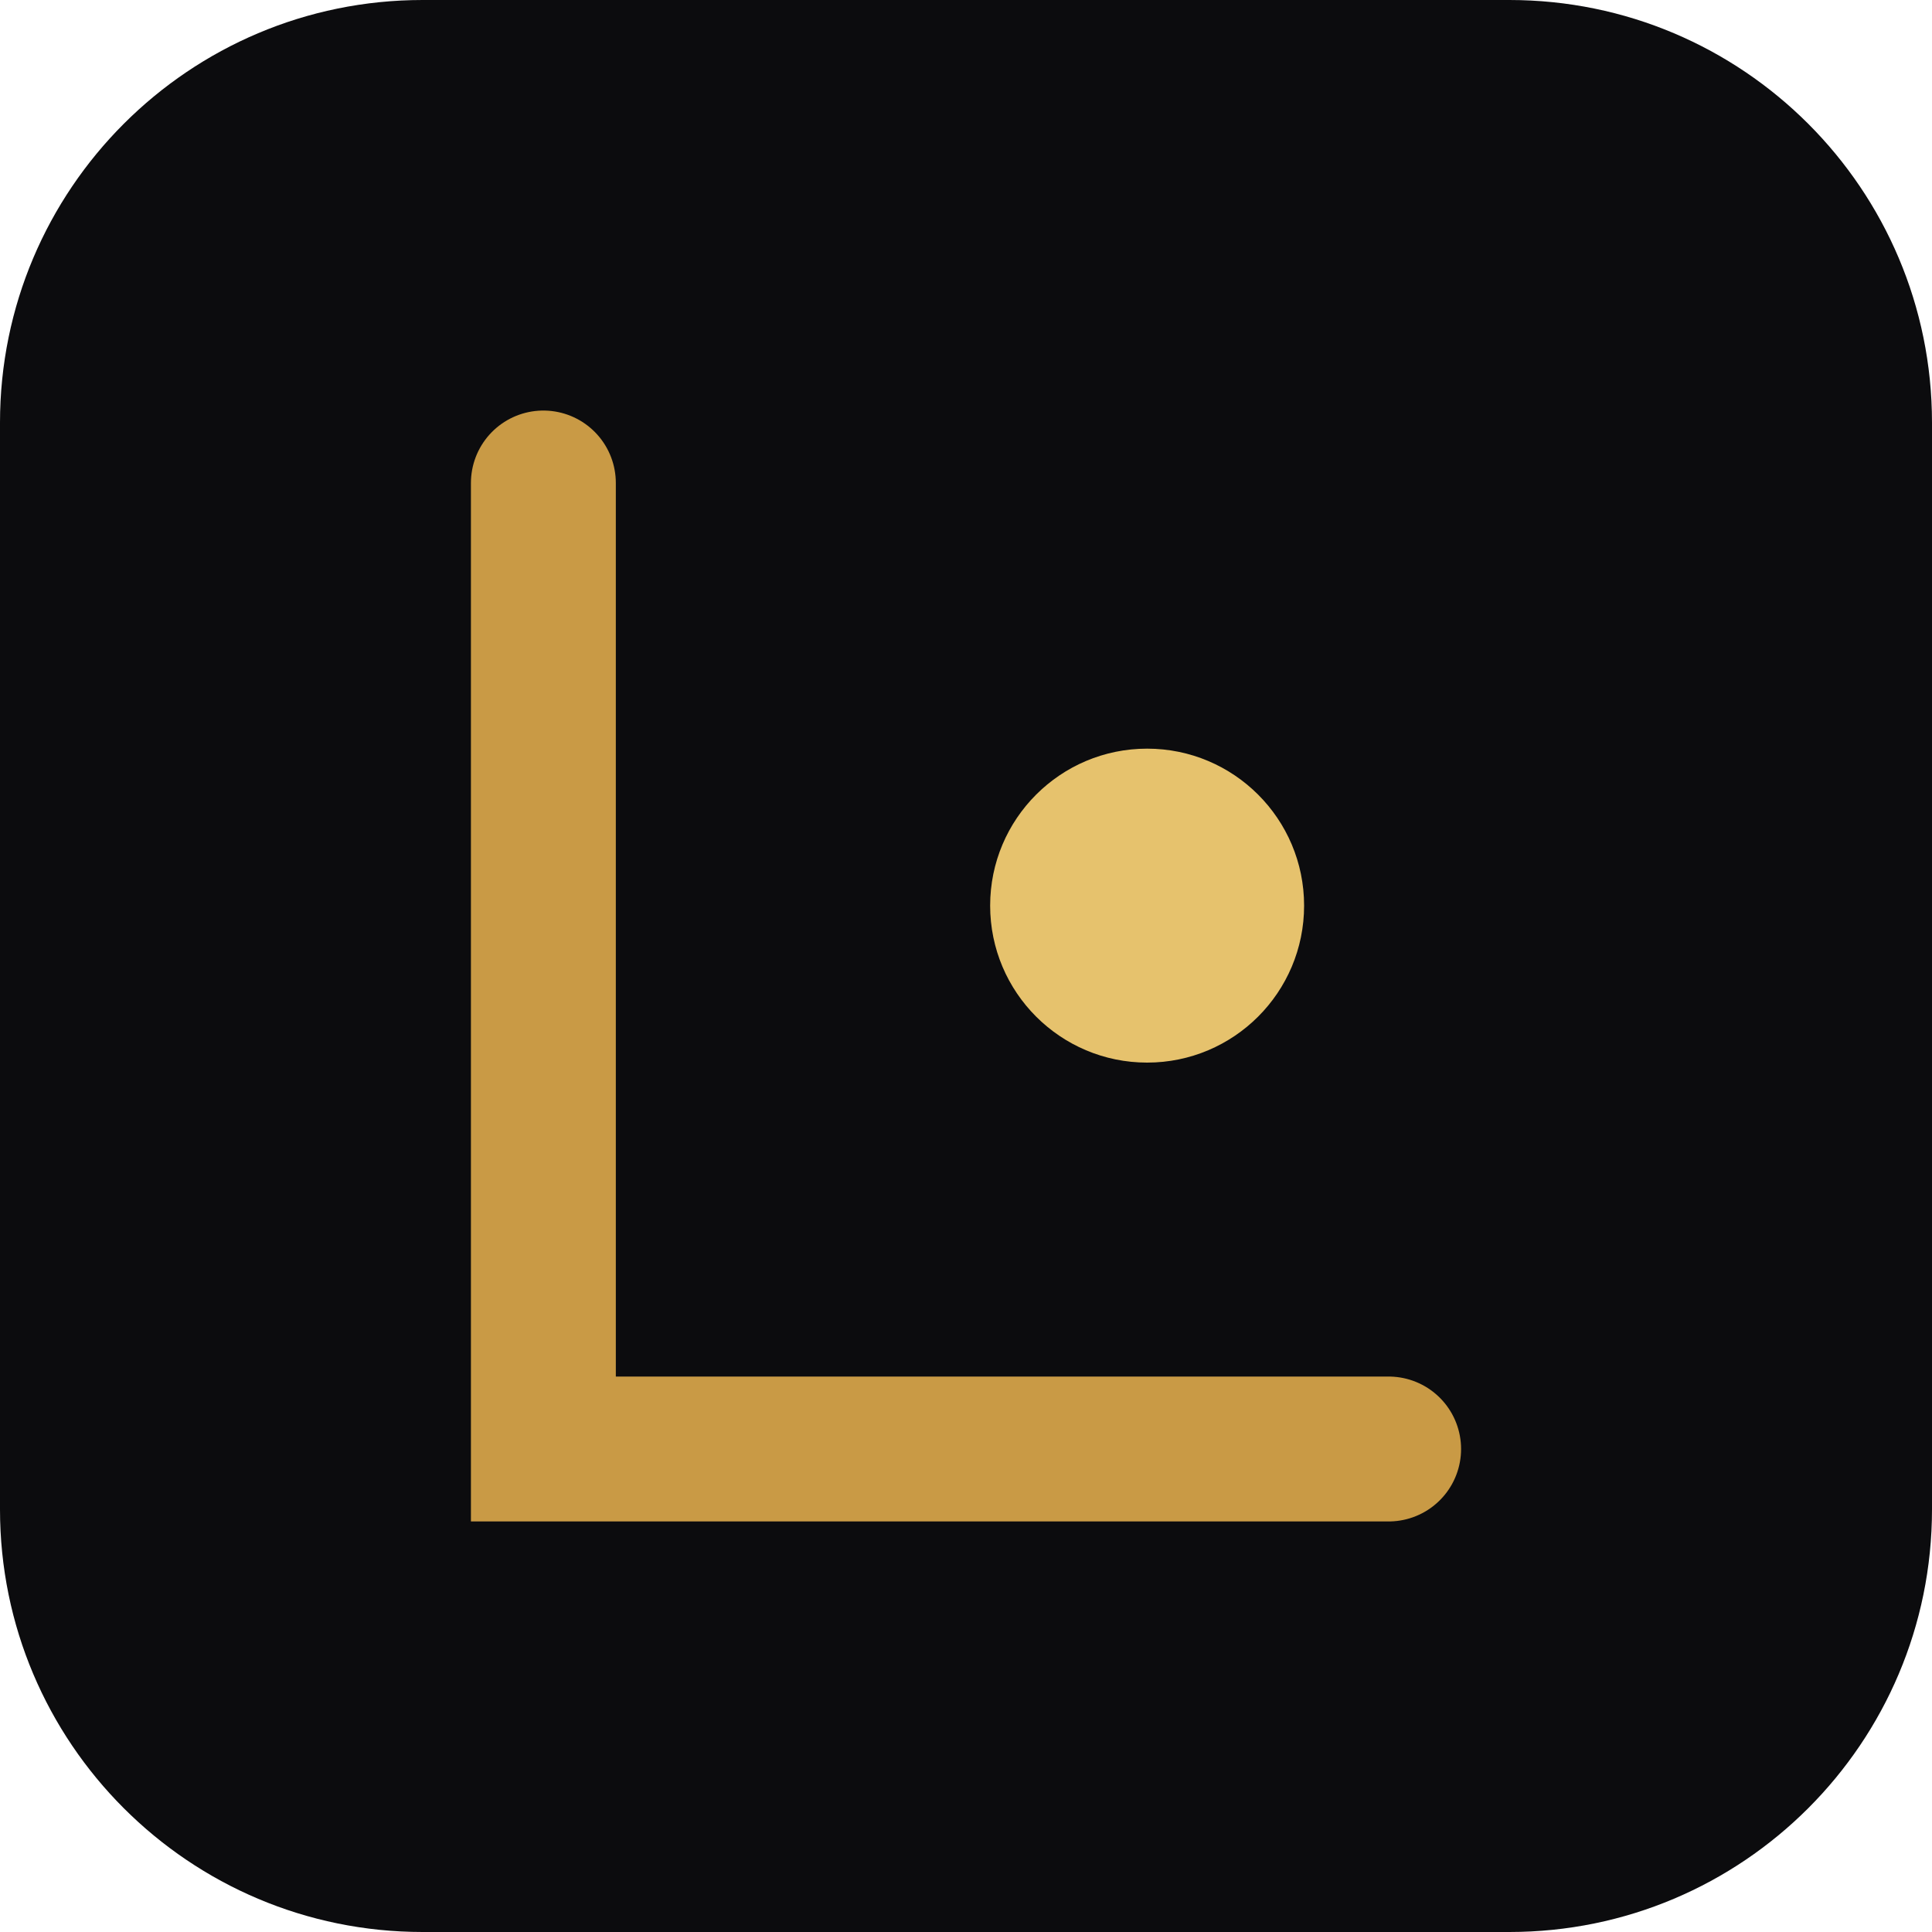
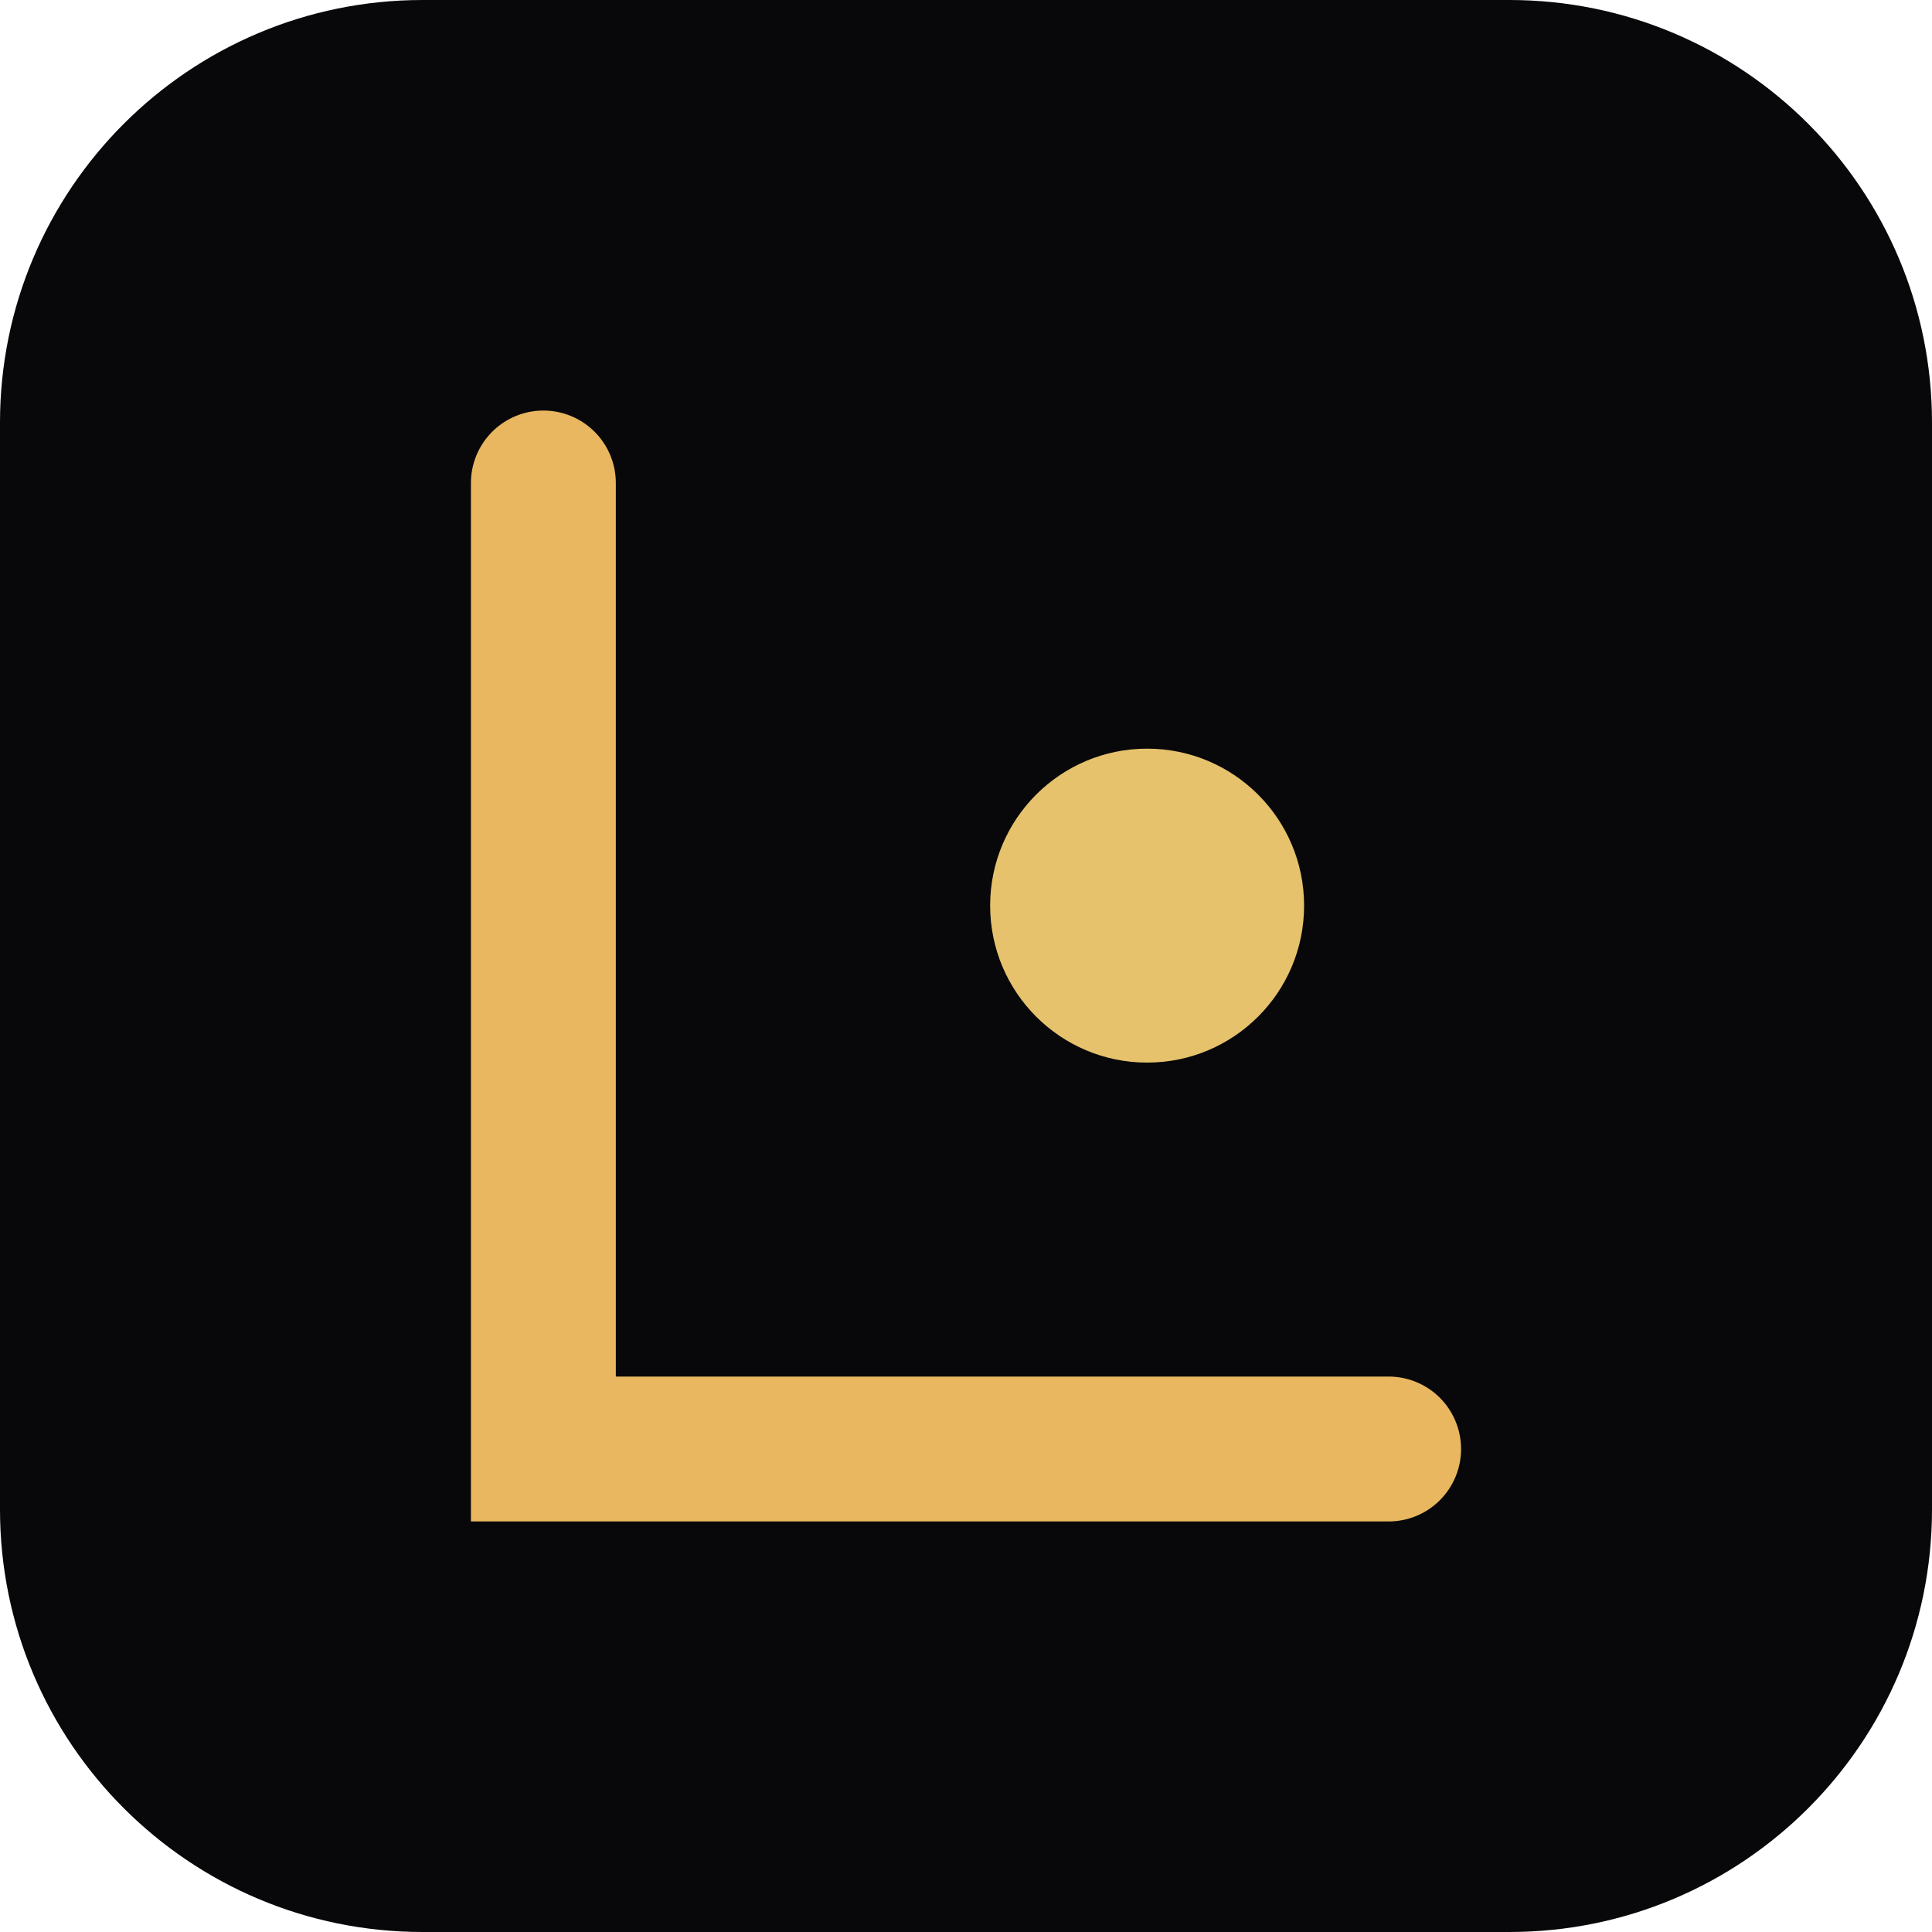
<svg xmlns="http://www.w3.org/2000/svg" viewBox="0 0 32 32">
-   <rect width="32" height="32" rx="7" fill="#0c0c0e" />
-   <path d="M9 8v16h14" fill="none" stroke="#c99a45" stroke-width="2.4" stroke-linecap="round" />
+   <rect width="32" height="32" rx="7" fill="#08080a" />
+   <path d="M9 8v16h14" fill="none" stroke="#e8b75f" stroke-width="2.4" stroke-linecap="round" />
  <circle cx="19" cy="15" r="2.6" fill="#e6c26d" />
</svg>
